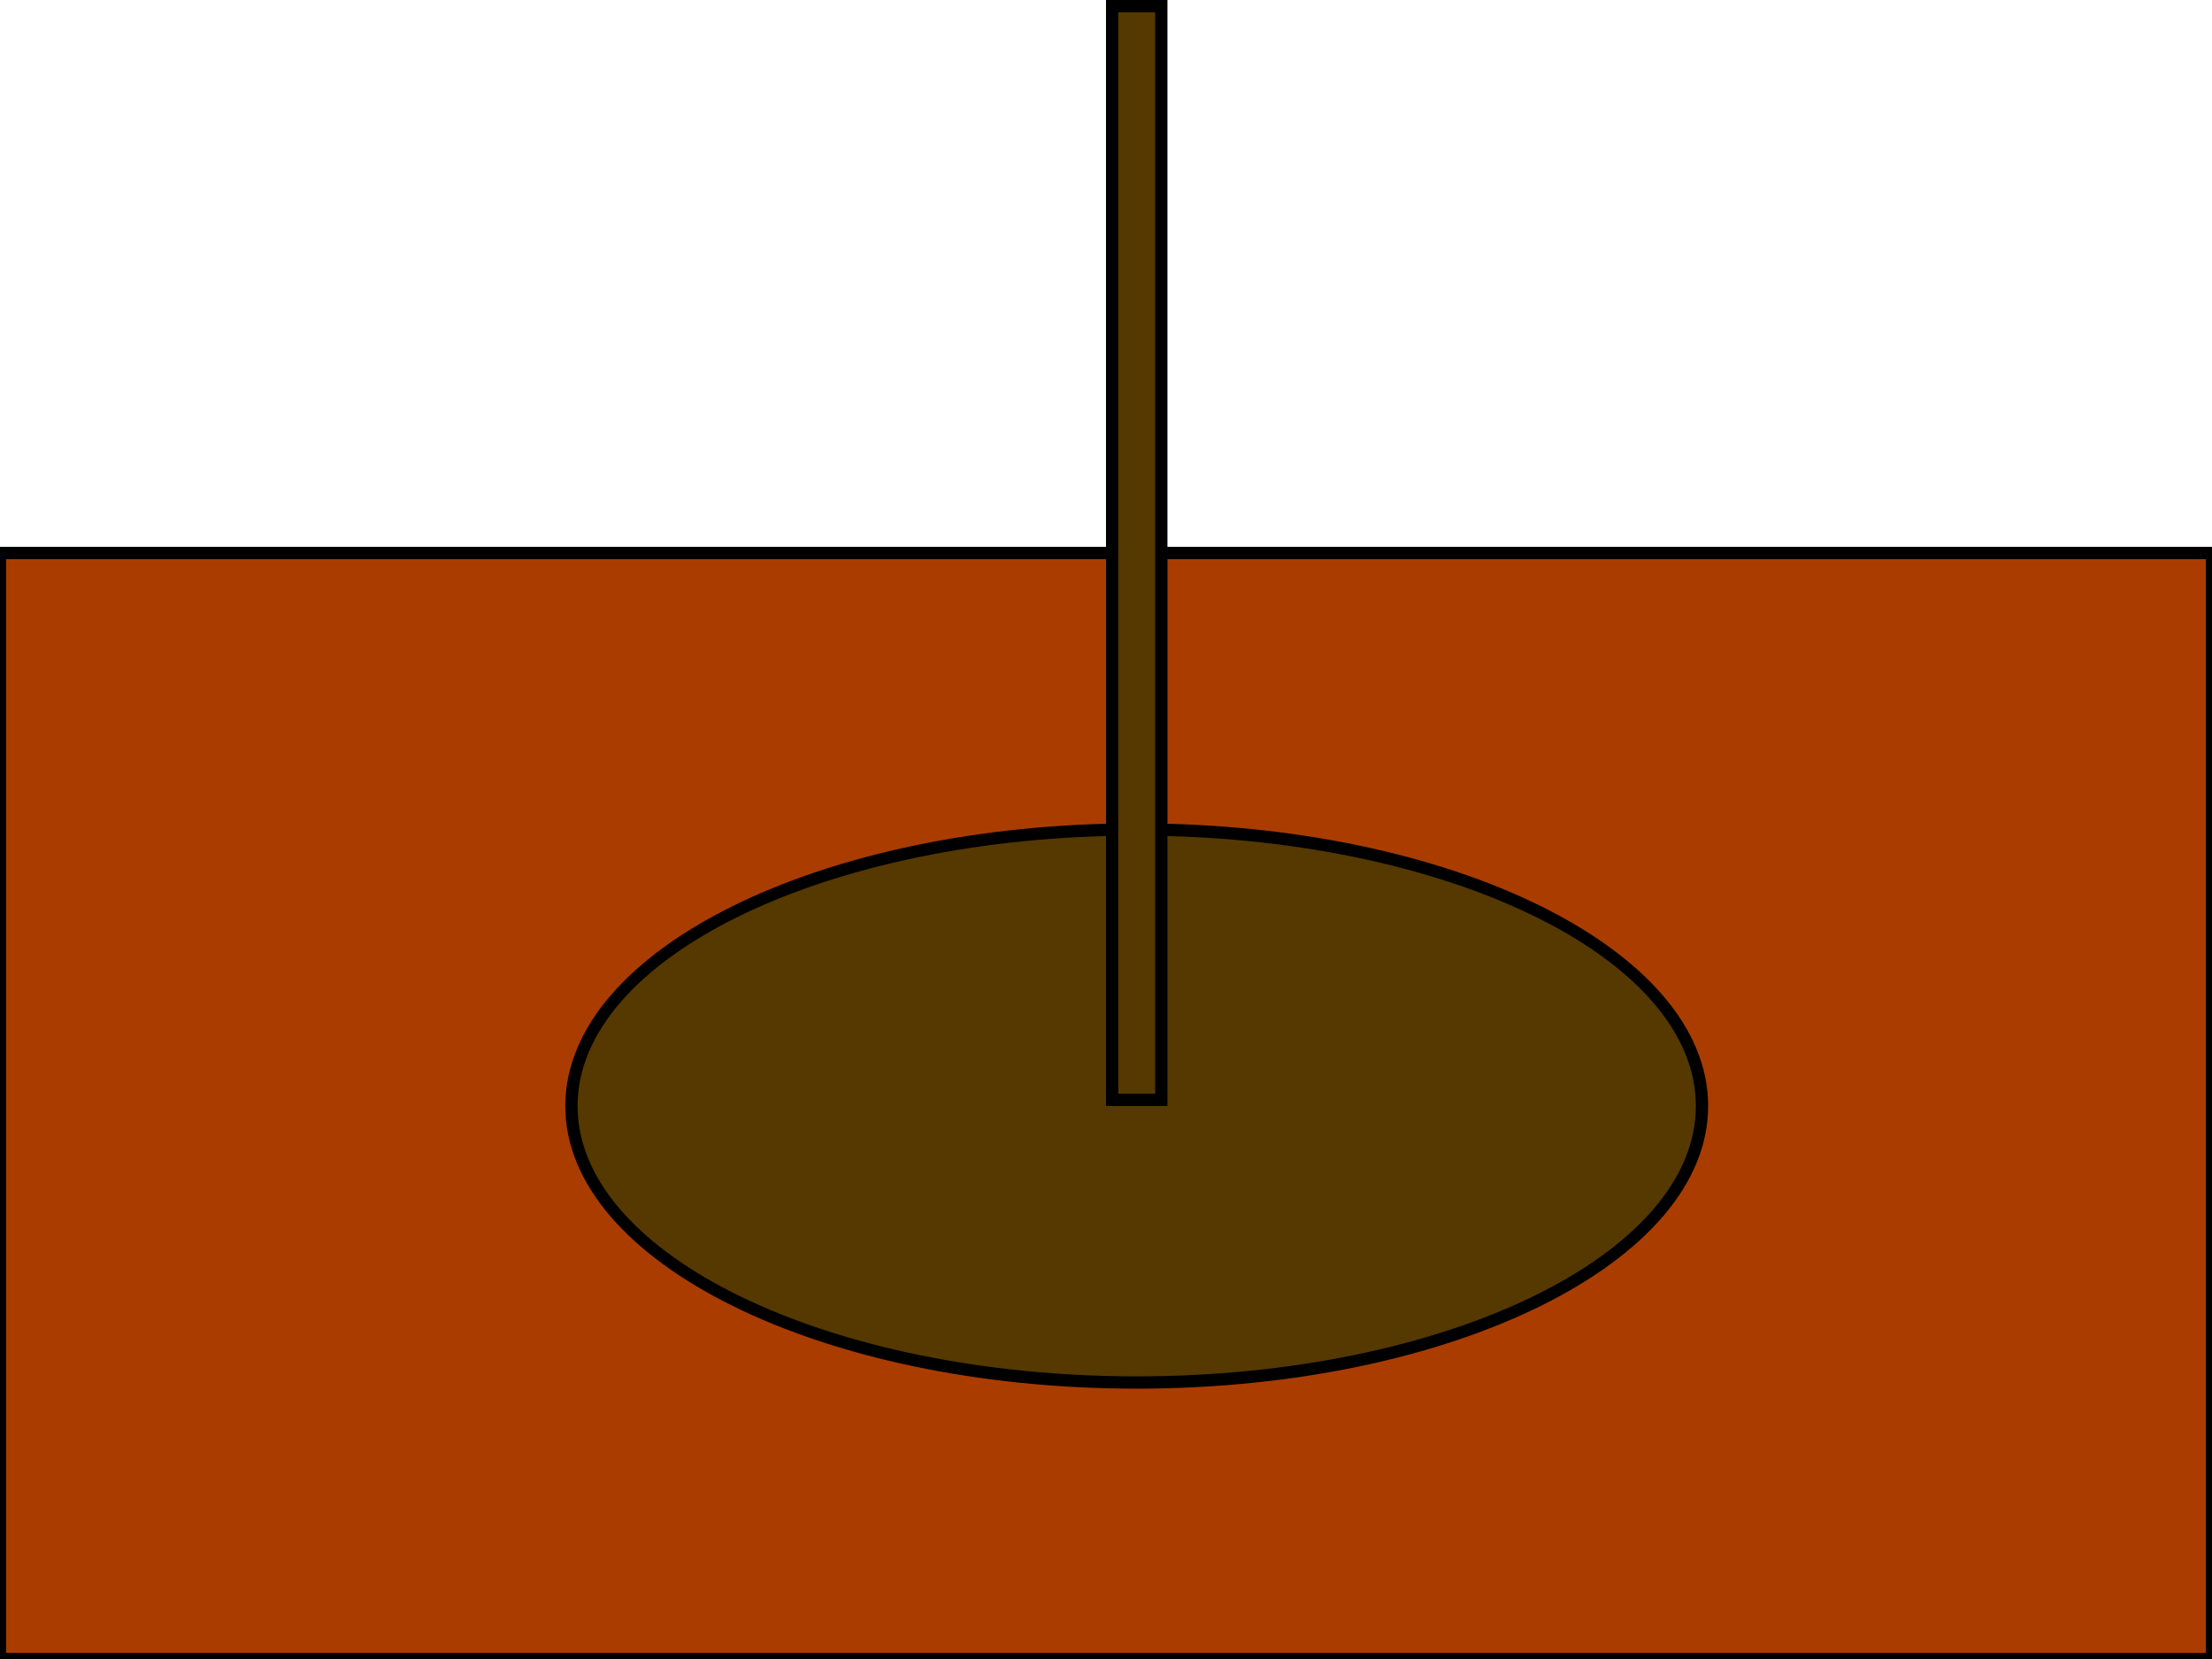
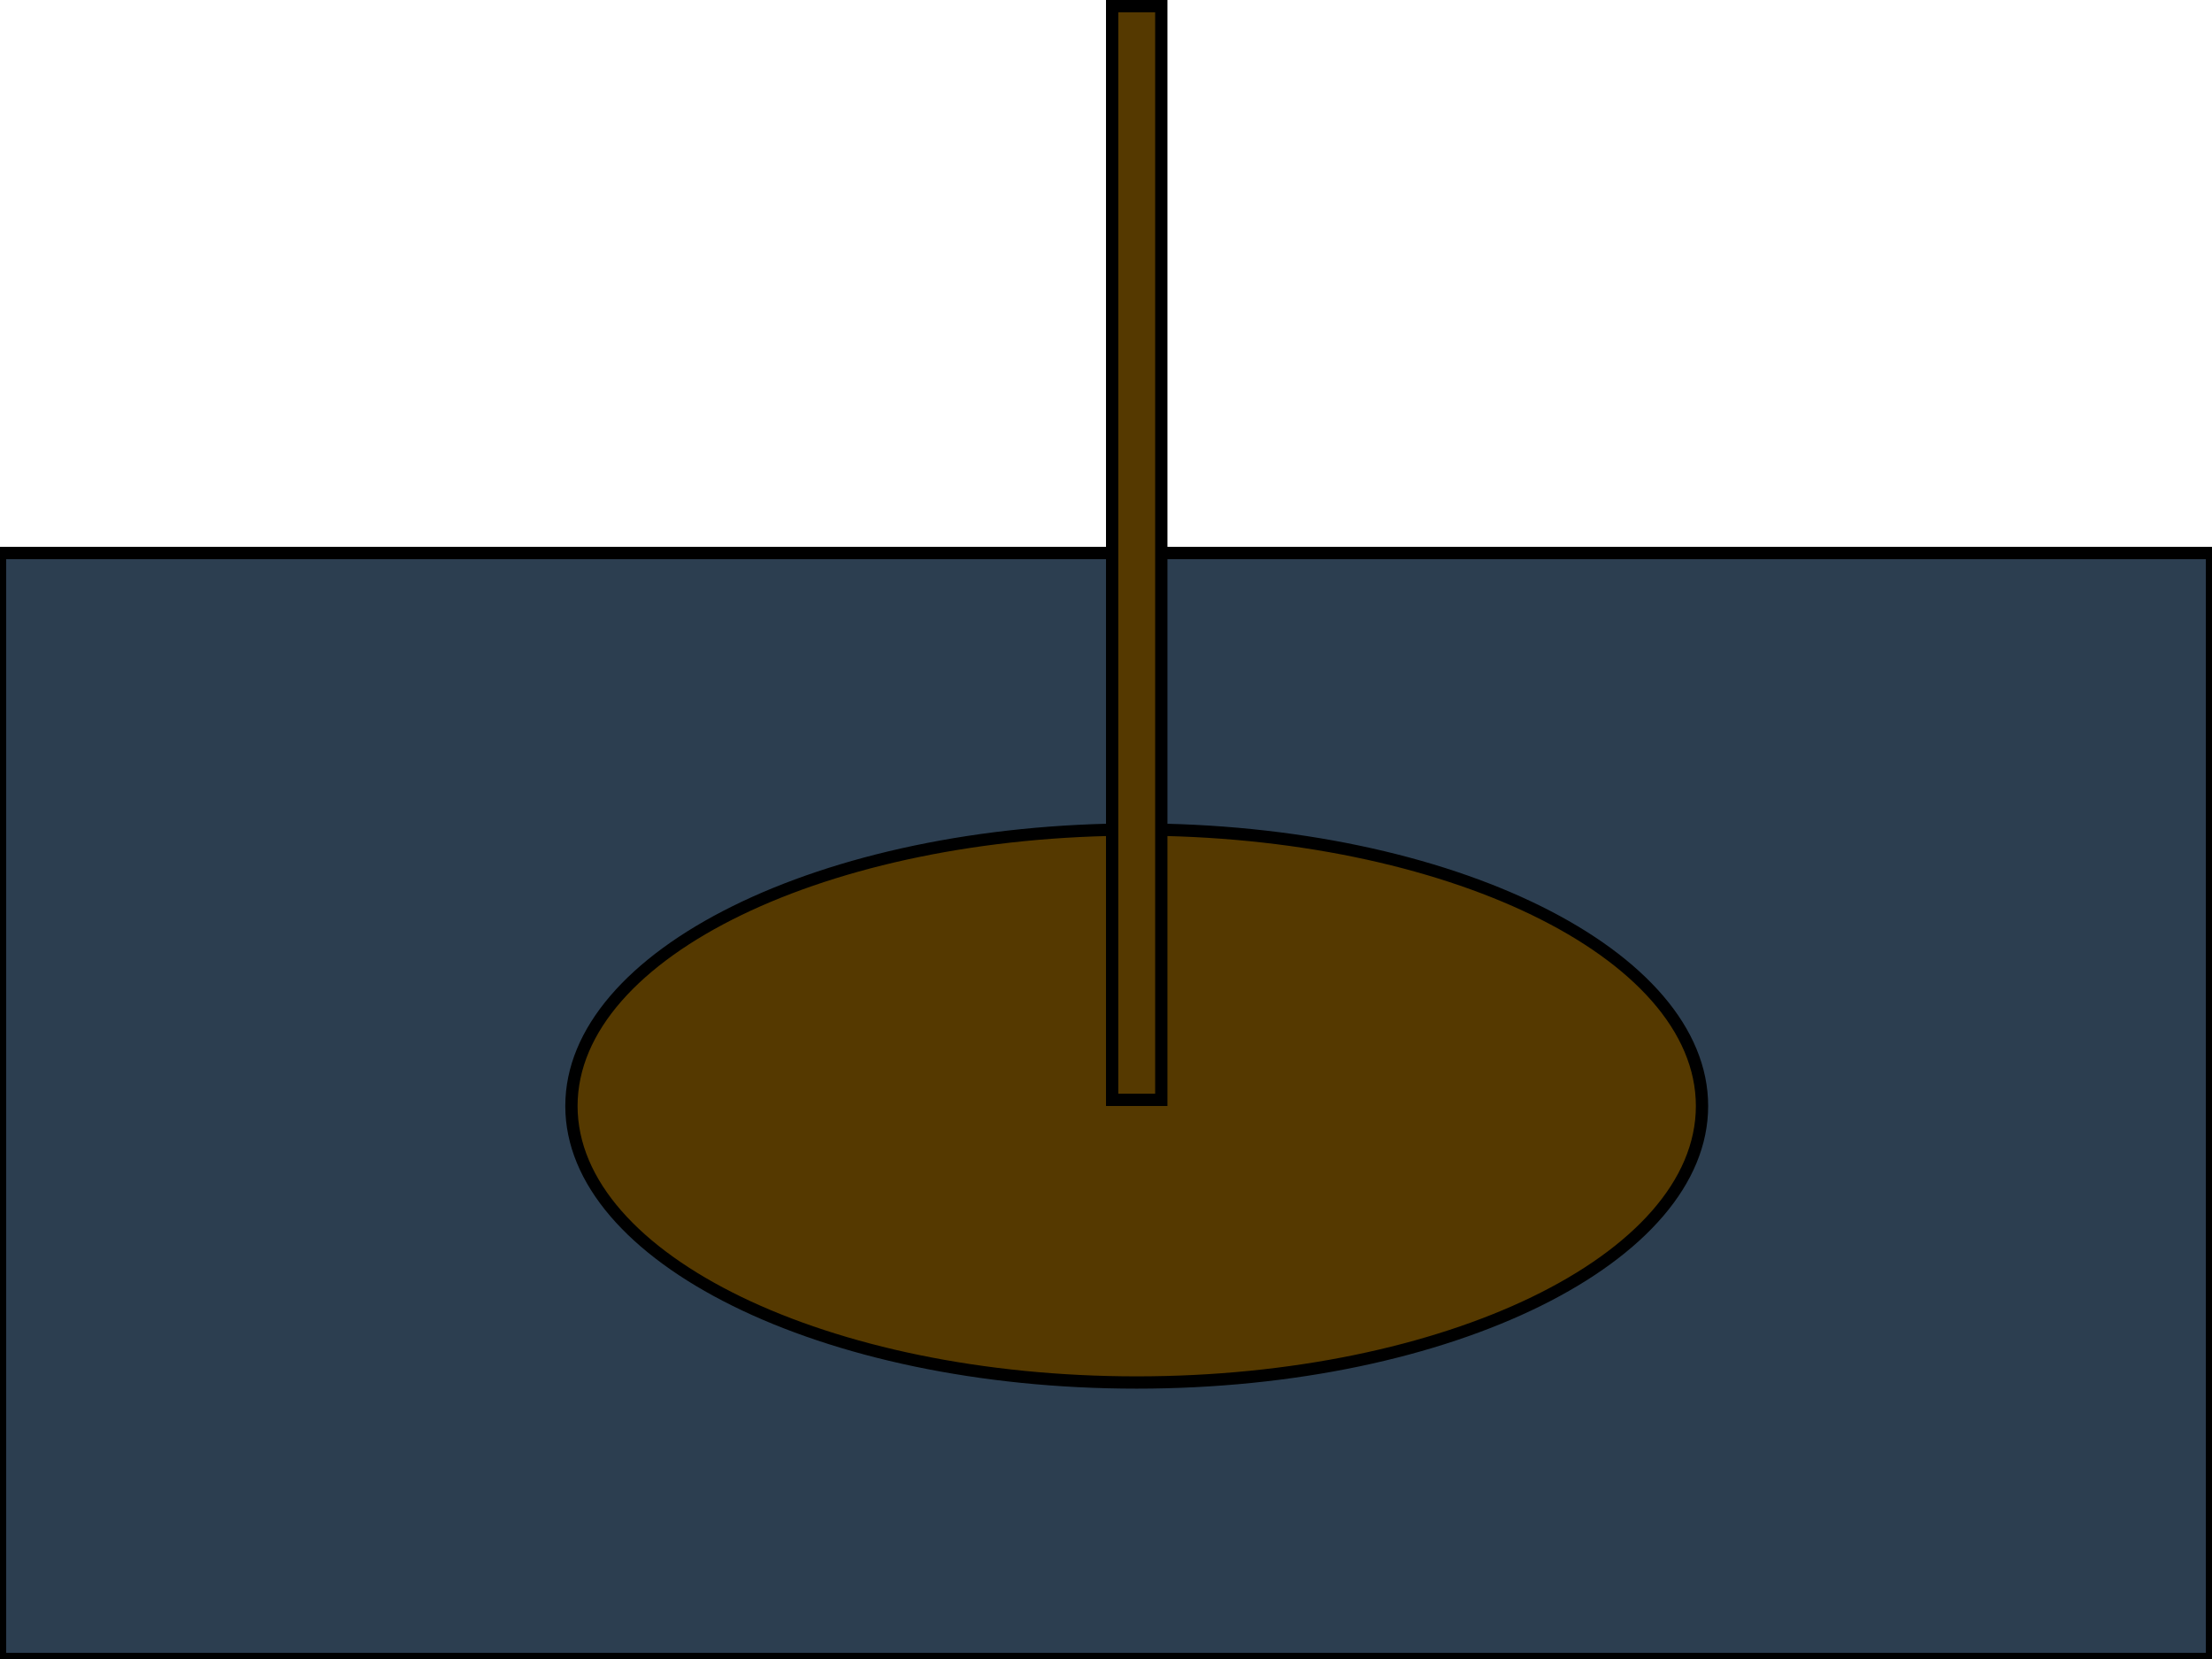
<svg xmlns="http://www.w3.org/2000/svg" version="1.1" id="Layer_1" x="0px" y="0px" viewBox="0 0 180 135" style="enable-background:new 0 0 180 135;" xml:space="preserve">
  <style type="text/css">
- 	.st0{fill-rule:evenodd;clip-rule:evenodd;fill:#AA3C00;stroke:#000000;stroke-miterlimit:10;}
+ 	.st0{fill-rule:evenodd;clip-rule:evenodd;fill:#2C3E50;stroke:#000000;stroke-miterlimit:10;}
	.st1{fill:#553900;}
</style>
  <rect y="45" class="st0" width="180" height="90" />
  <g>
    <path class="st1" d="M92.5,112.5c-25.4,0-46-10.1-46-22.5s20.6-22.5,46-22.5s46,10.1,46,22.5S117.9,112.5,92.5,112.5z" />
    <path d="M92.5,68c25.1,0,45.5,9.9,45.5,22s-20.4,22-45.5,22S47,102.1,47,90S67.4,68,92.5,68 M92.5,67C66.8,67,46,77.3,46,90   c0,12.7,20.8,23,46.5,23S139,102.7,139,90C139,77.3,118.2,67,92.5,67L92.5,67z" />
  </g>
  <g>
    <rect x="90.5" y="0.5" class="st1" width="4" height="89" />
    <path d="M94,1v88h-3V1H94 M95,0h-5v90h5V0L95,0z" />
  </g>
</svg>
